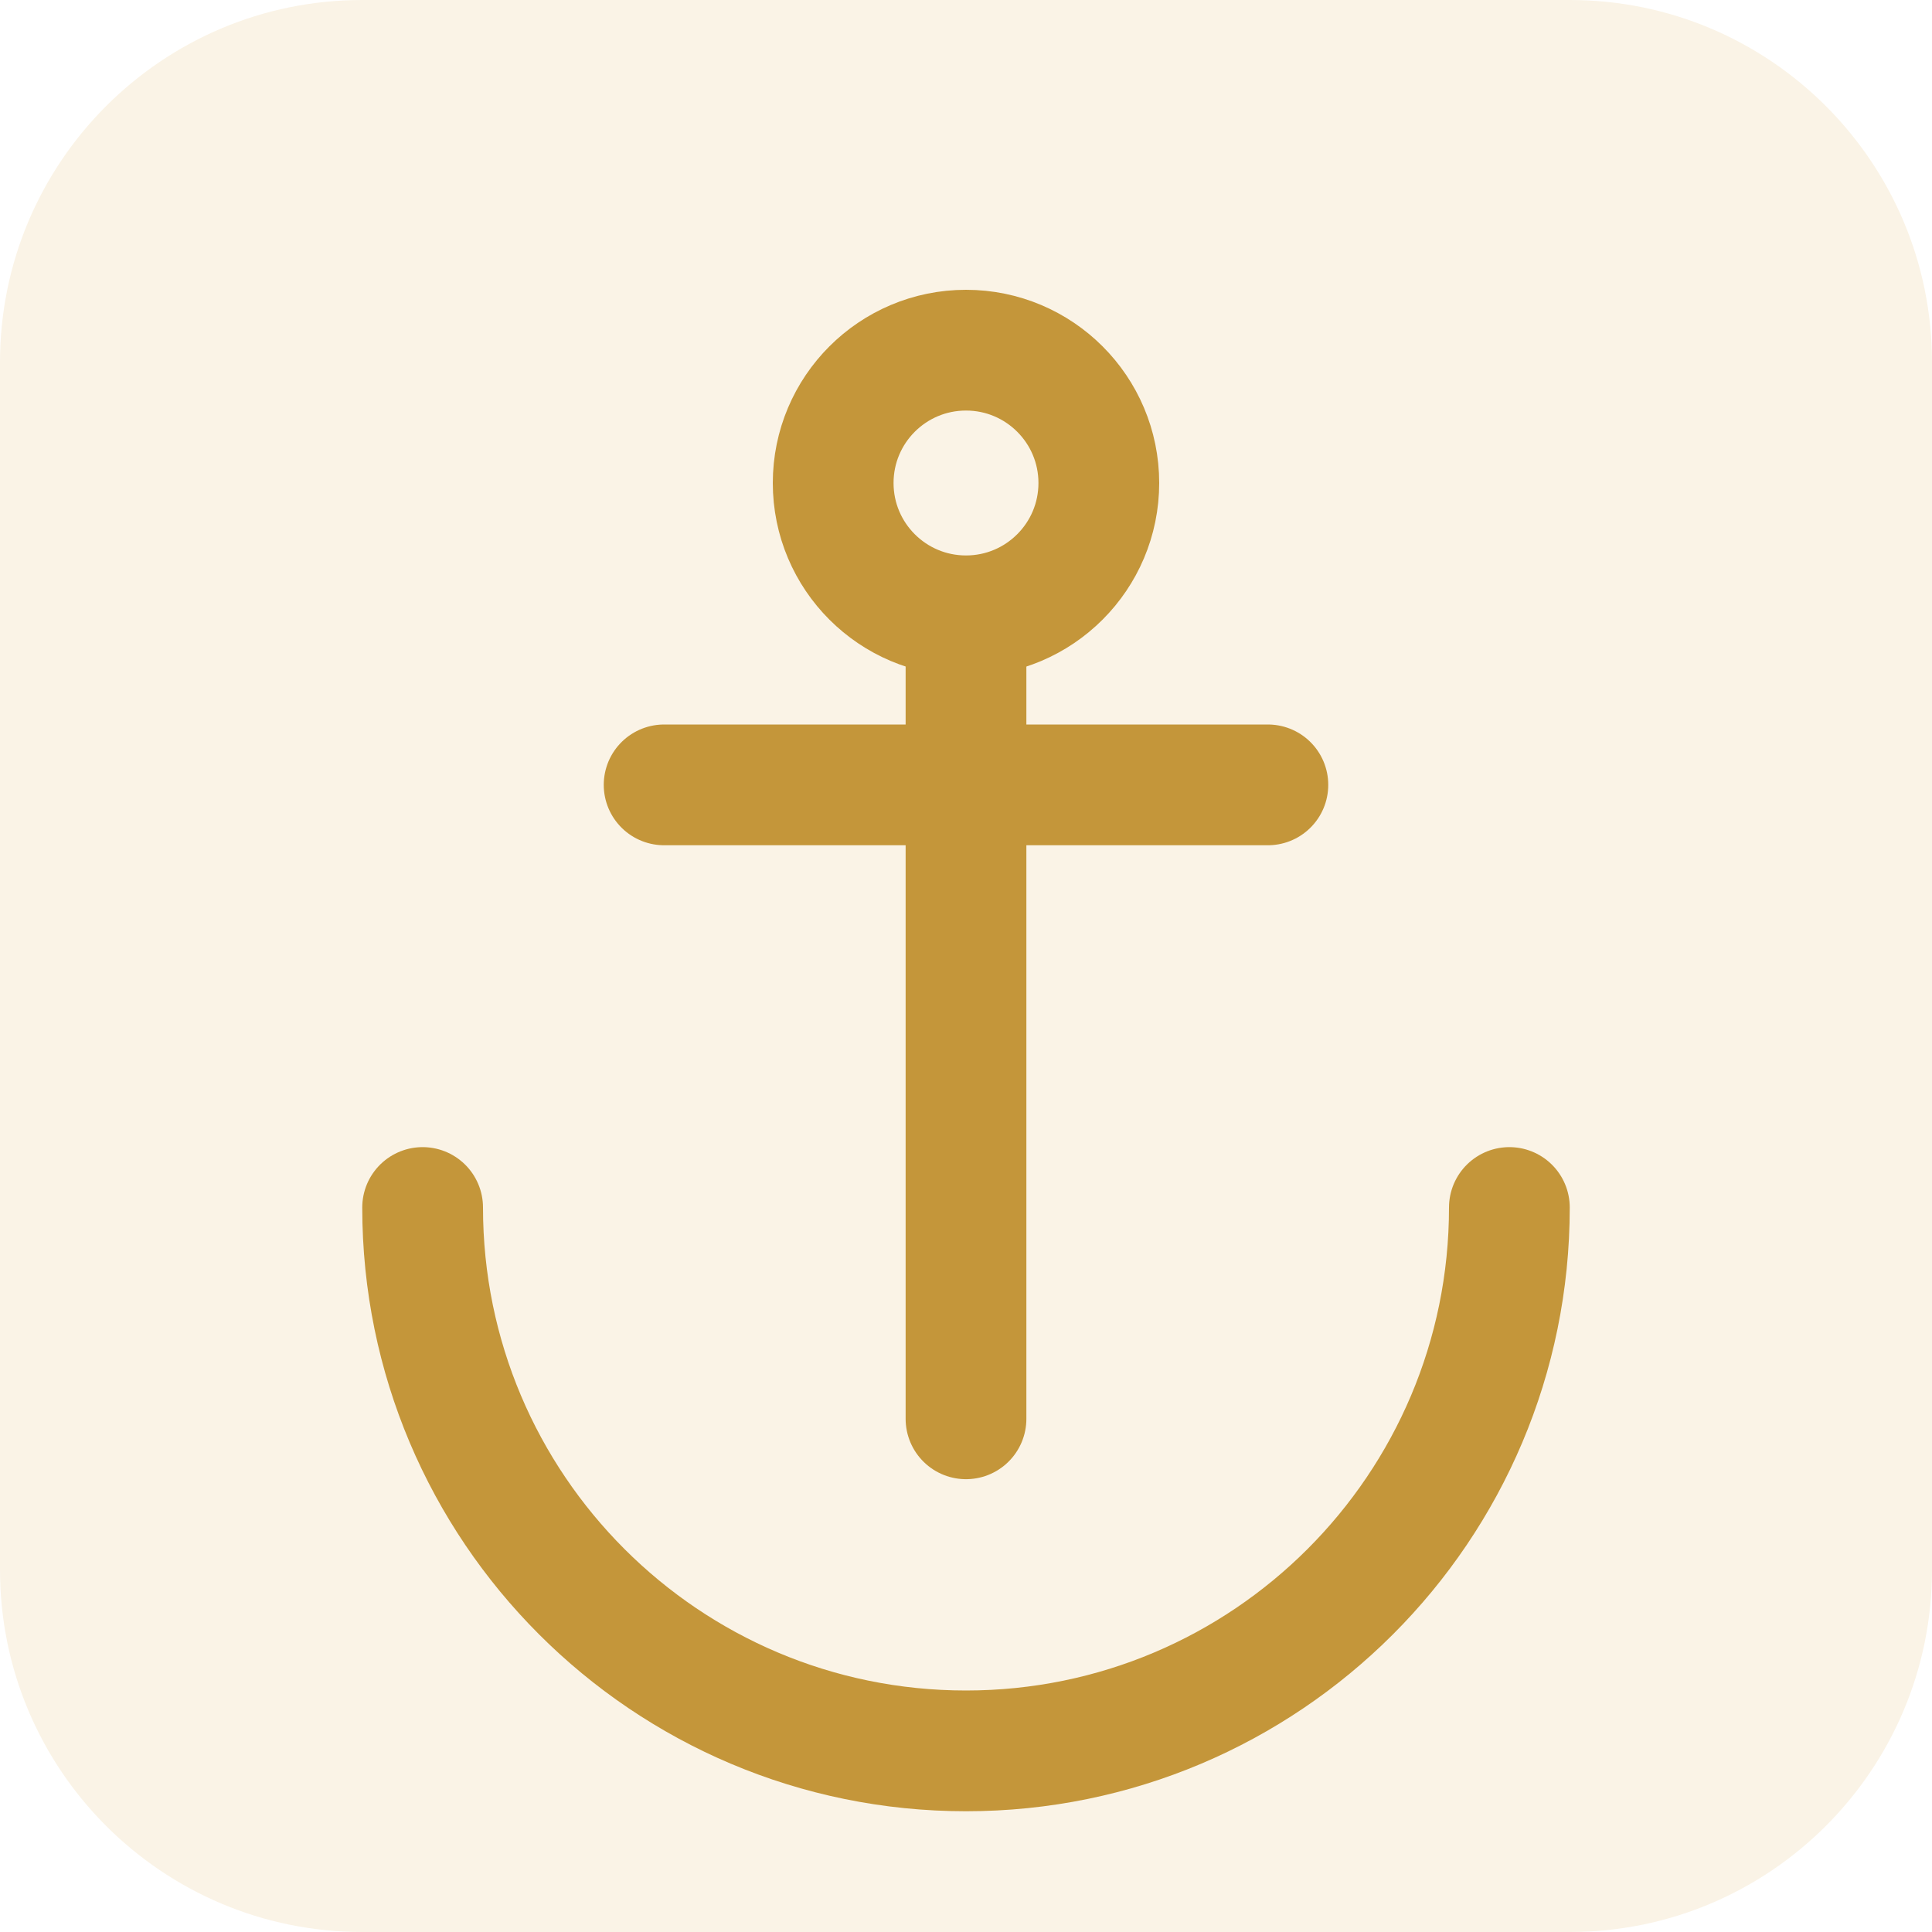
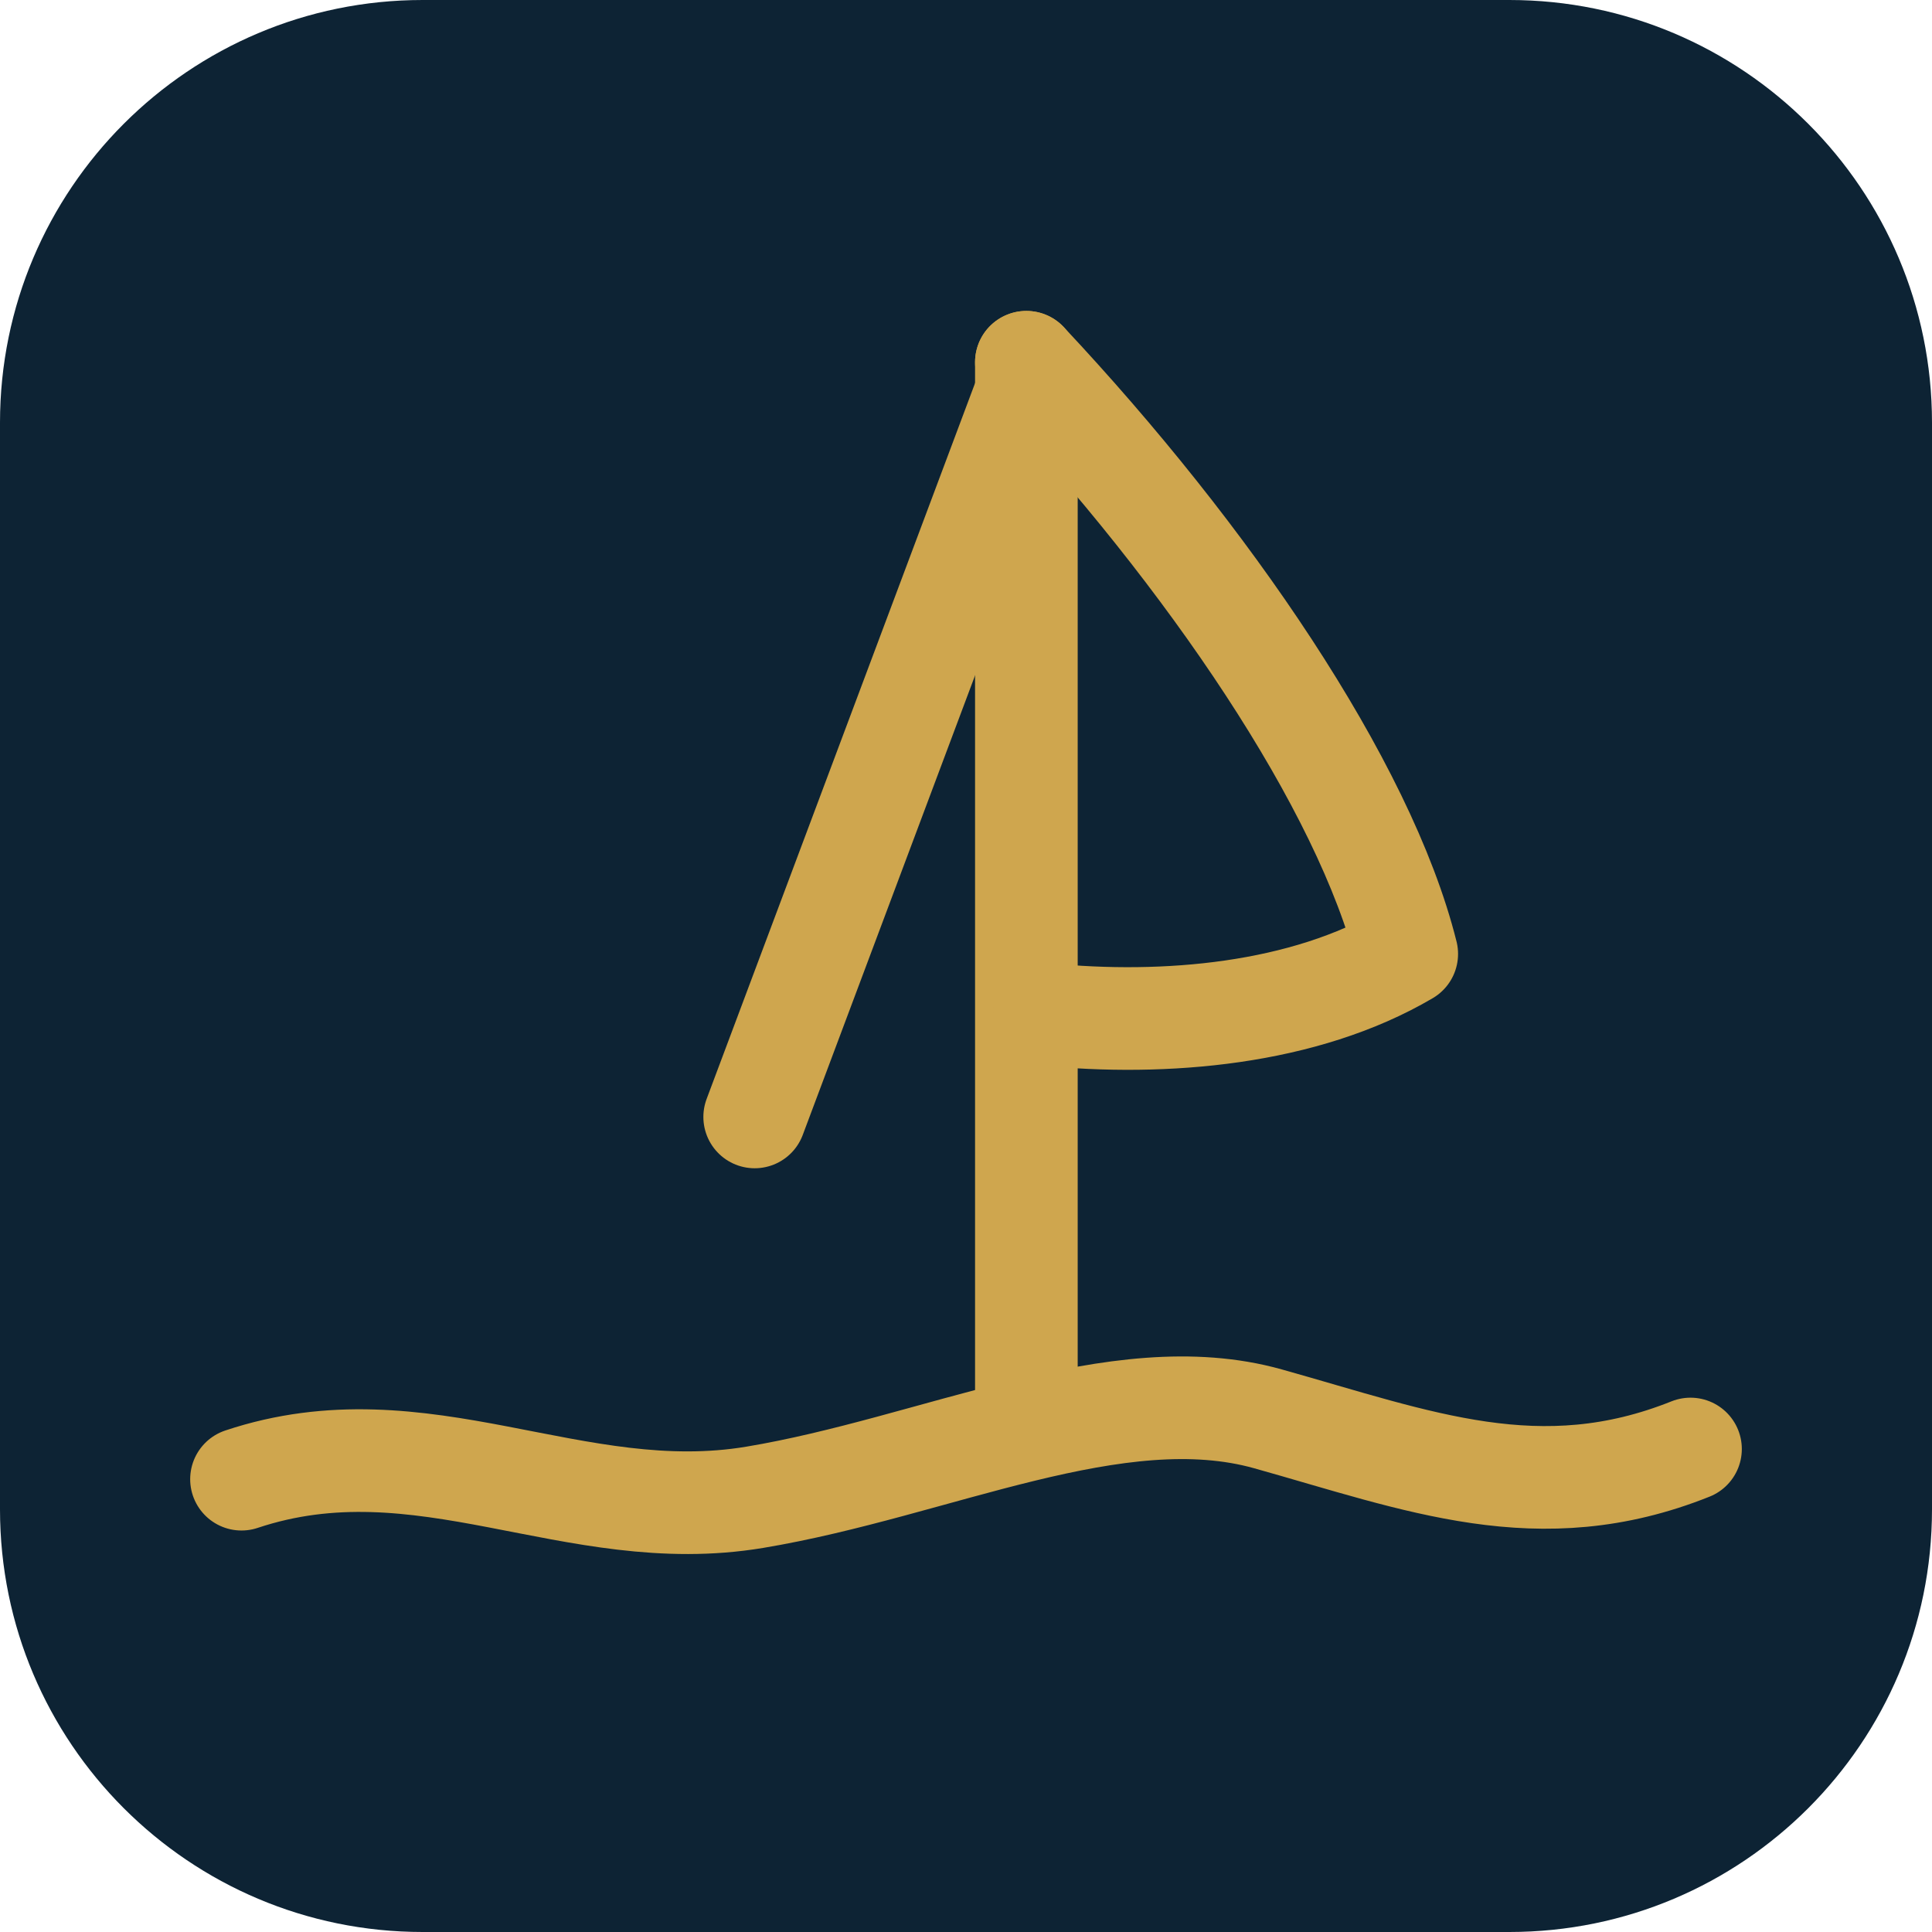
<svg xmlns="http://www.w3.org/2000/svg" viewBox="0 0 32 32">
-   <rect width="32" height="32" rx="6" fill="#faf3e6" />
-   <g fill="none" stroke="#c4963a" stroke-width="2" stroke-linecap="round" stroke-linejoin="round">
-     <circle cx="16" cy="8" r="2.2" />
-     <path d="M16 10.5v13" />
-     <path d="M11 13h10" />
-     <path d="M7 20a9 9 0 0 0 18 0" />
+   <rect width="32" height="32" rx="7" fill="#0d2334" />
+   <g fill="none" stroke="#cfa64e" stroke-width="1.7" stroke-linecap="round" stroke-linejoin="round">
+     <path d="M17 6v17" />
+     <path d="M17 6c3 3.2 5.6 7 6.3 9.8-1.7 1-4 1.2-6 1" />
+     <path d="M12.5 18.5L17 6.5" />
+     <path d="M4 24.5c3-1 5.5.8 8.5.3s6-2 8.5-1.3 4.5 1.5 7 .5" />
  </g>
</svg>
